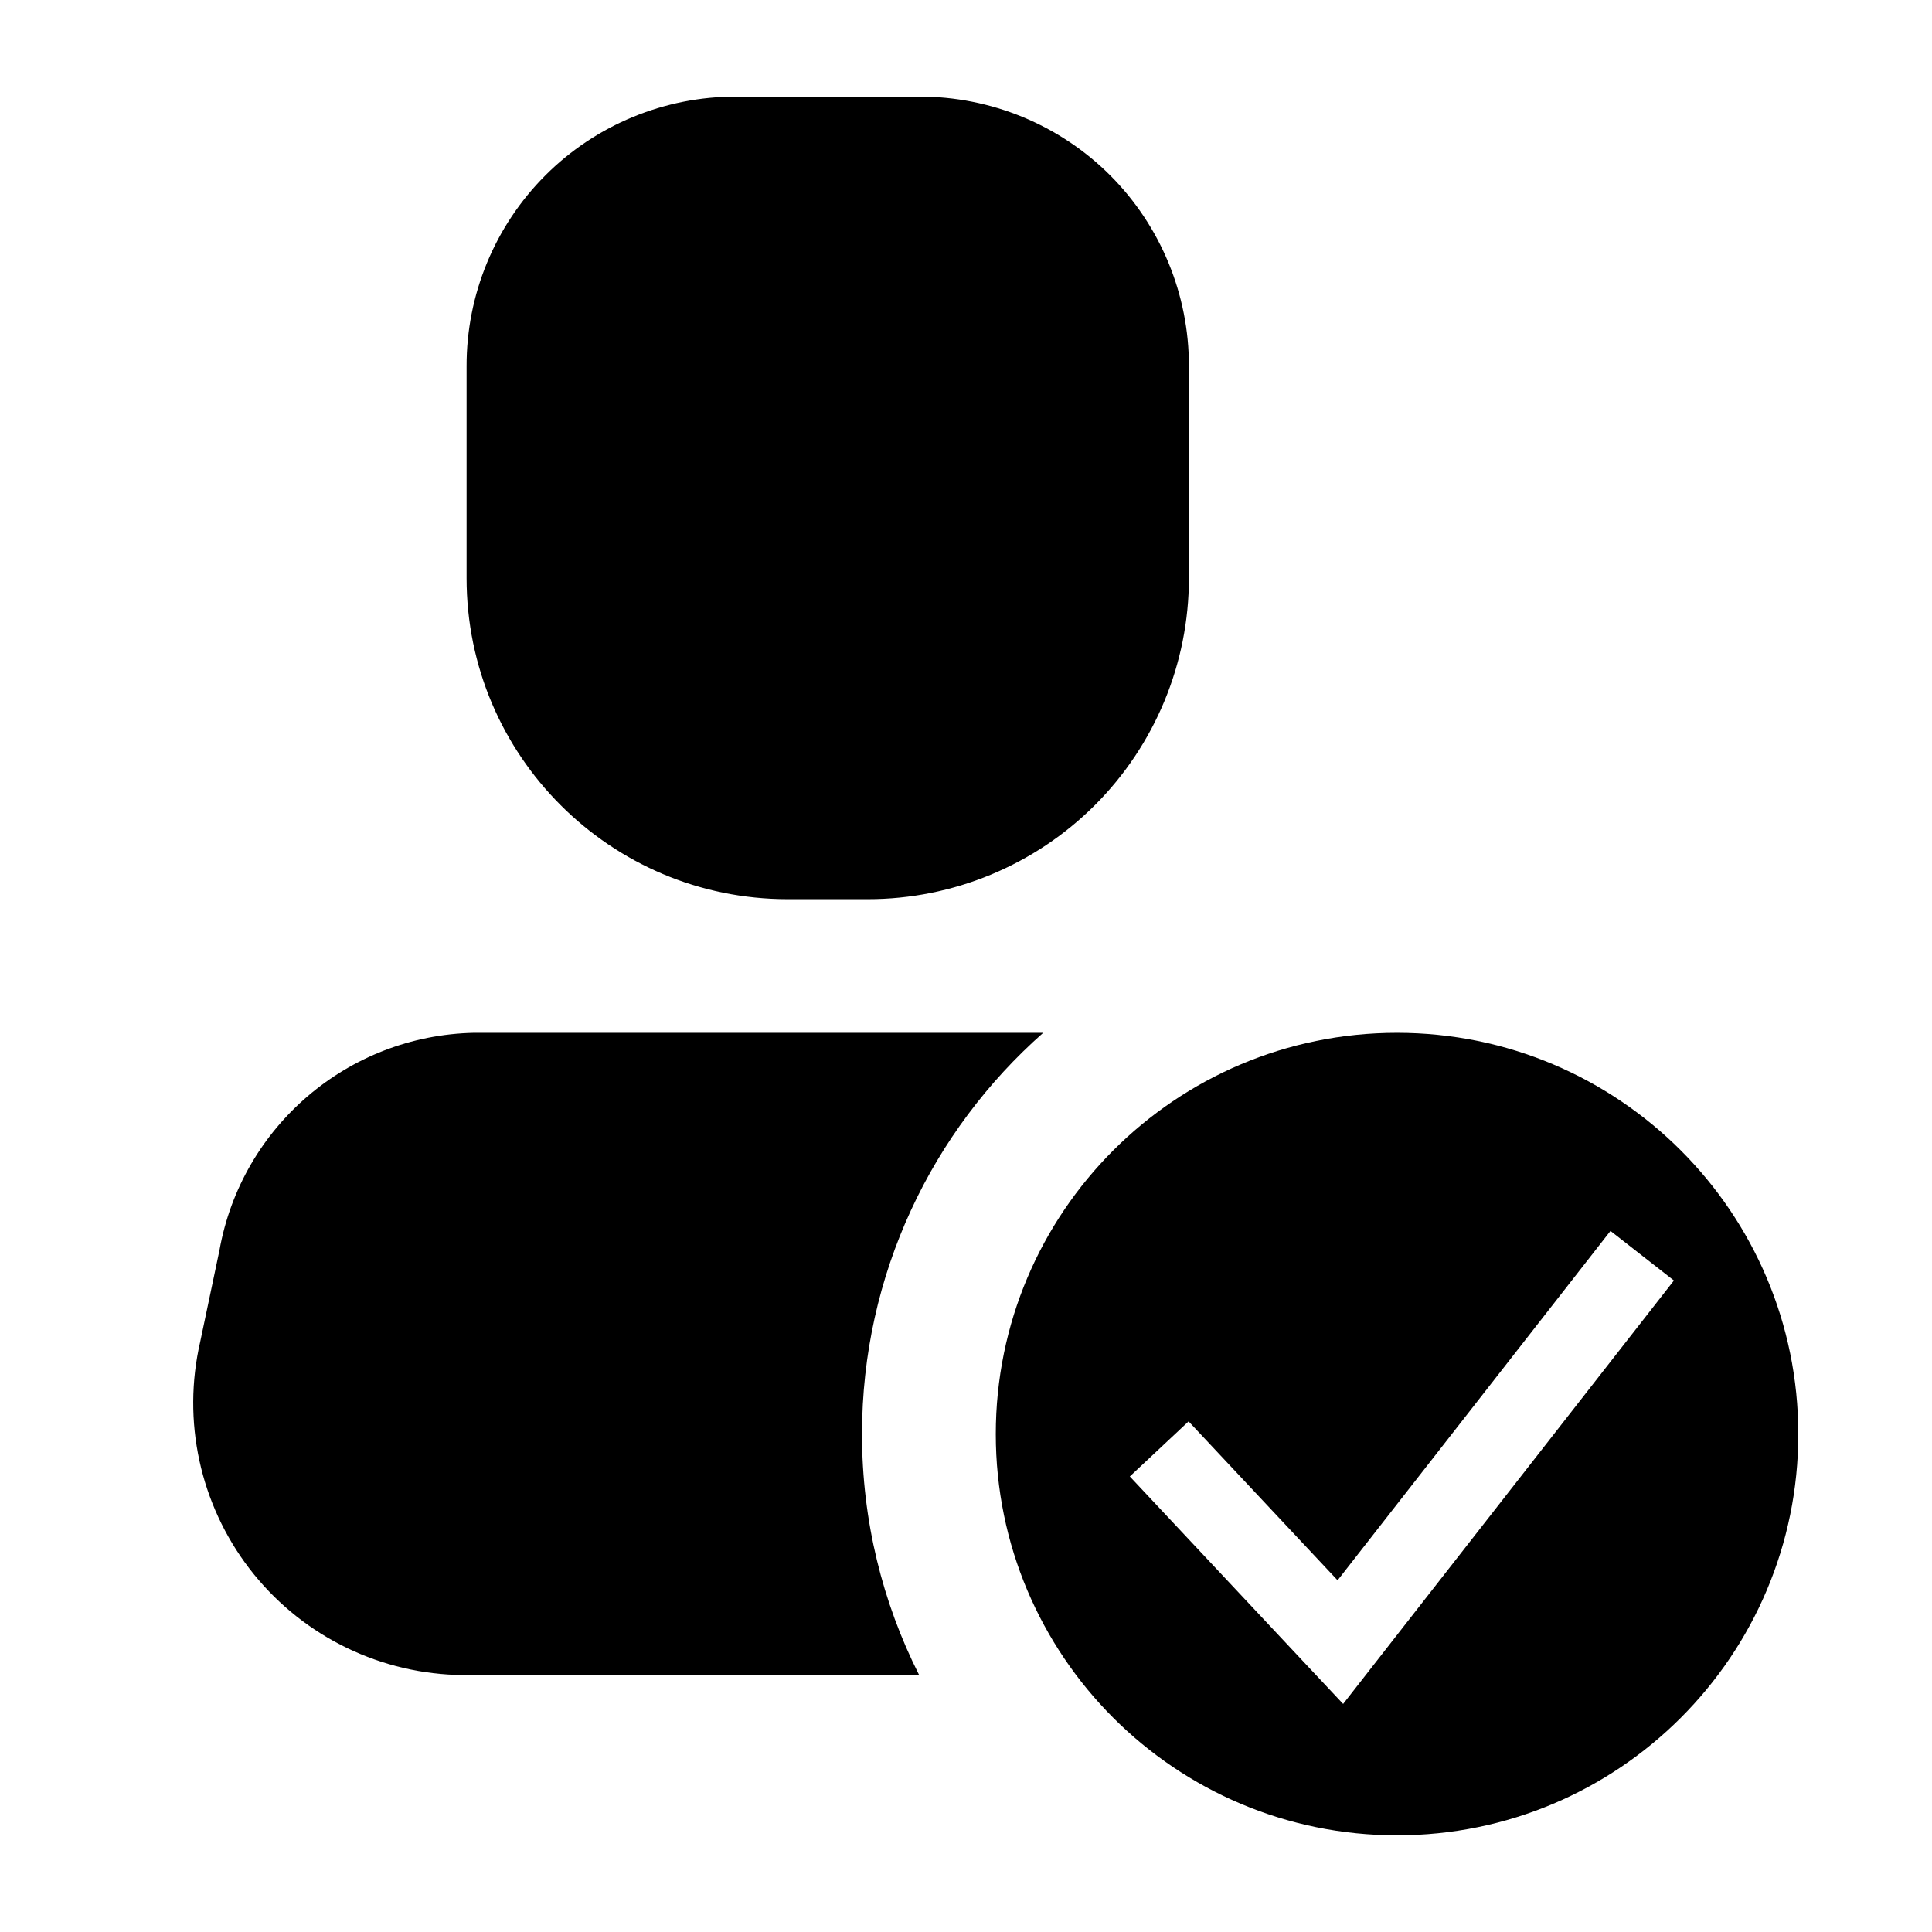
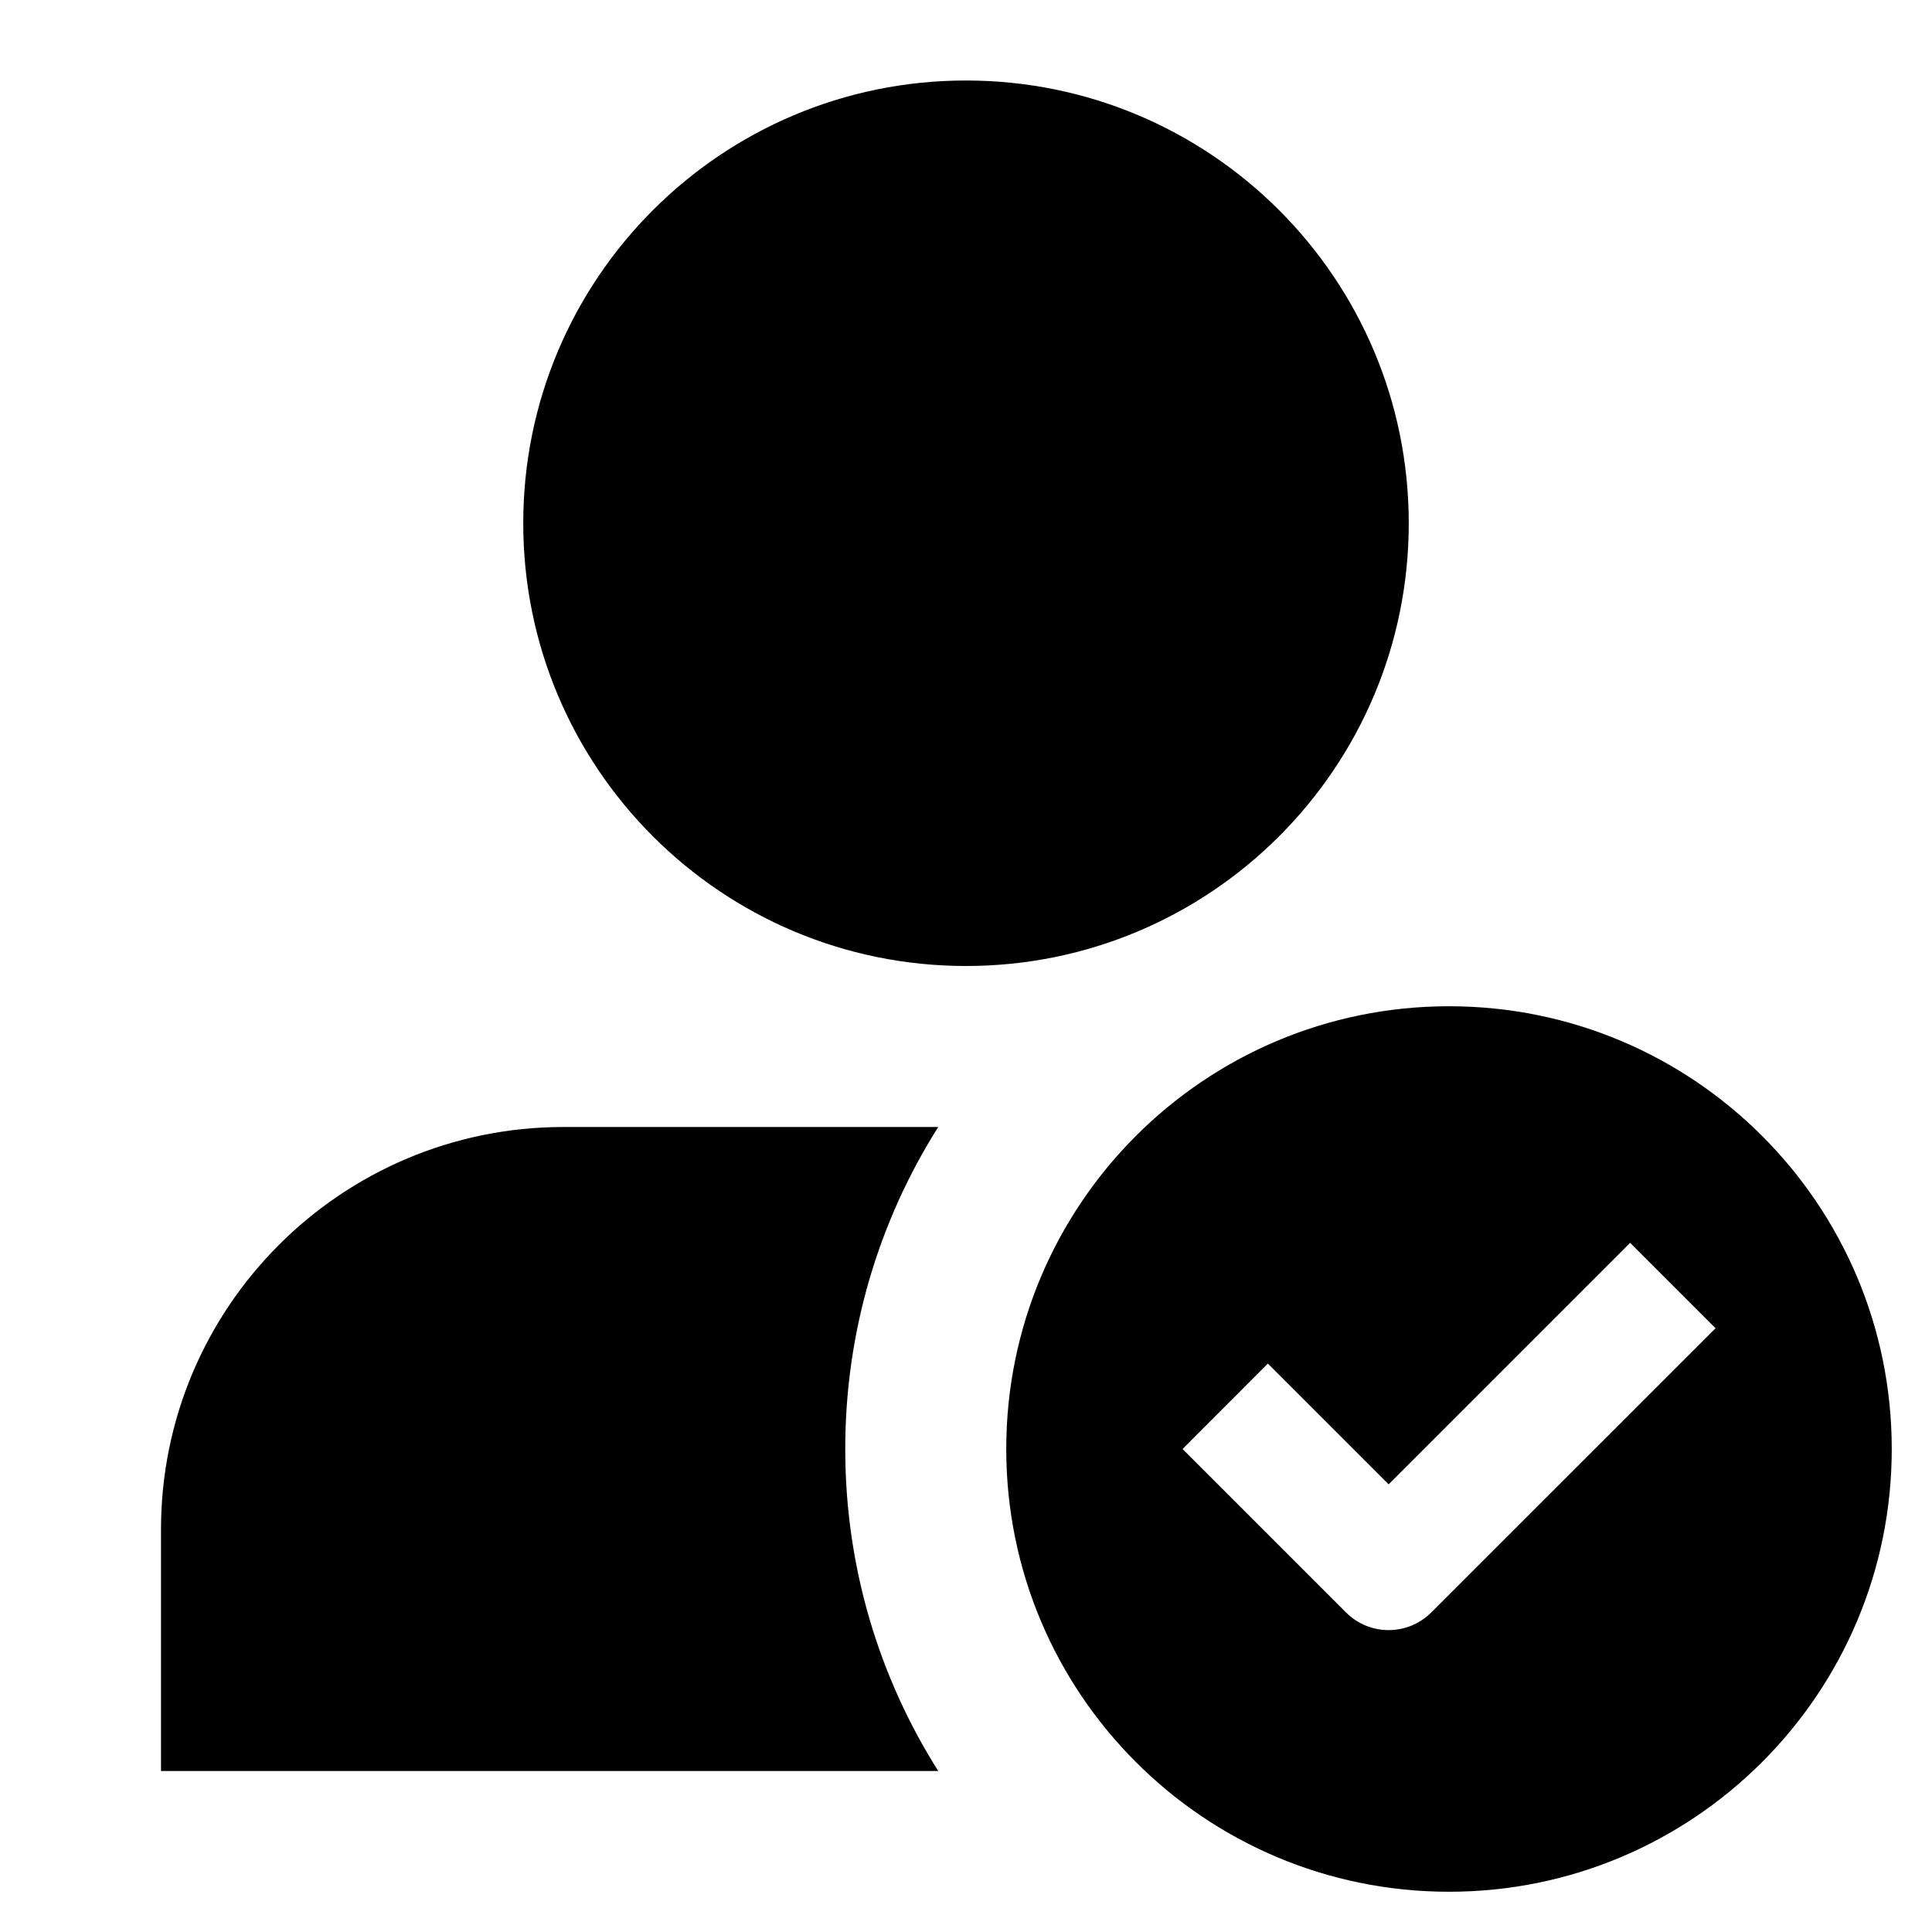
<svg xmlns="http://www.w3.org/2000/svg" viewBox="0 0 24 24" fill="none">
-   <path d="M10.781 11.17H9.784C7.582 11.17 5.796 9.384 5.796 7.182V4.55C5.794 3.661 6.146 2.807 6.775 2.178C7.403 1.55 8.257 1.198 9.146 1.2H11.419C12.308 1.198 13.162 1.55 13.791 2.178C14.419 2.807 14.771 3.661 14.769 4.55V7.182C14.769 8.239 14.349 9.254 13.601 10.002C12.853 10.749 11.839 11.17 10.781 11.17Z" fill="currentColor" />
-   <path fill-rule="evenodd" clip-rule="evenodd" d="M12.959 12.83H5.886C4.324 12.863 3.001 13.993 2.726 15.532L2.487 16.668C2.26 17.651 2.484 18.683 3.097 19.484C3.71 20.284 4.649 20.769 5.657 20.806H11.417C10.963 19.907 10.708 18.891 10.708 17.816C10.708 15.83 11.579 14.048 12.959 12.83Z" fill="currentColor" />
-   <path fill-rule="evenodd" clip-rule="evenodd" d="M17.354 22.799C20.107 22.799 22.339 20.568 22.339 17.815C22.339 15.062 20.107 12.83 17.354 12.83C14.601 12.83 12.37 15.062 12.37 17.815C12.37 20.568 14.601 22.799 17.354 22.799ZM17.044 20.707L20.794 15.907L20.006 15.291L16.616 19.631L14.765 17.657L14.035 18.341L16.285 20.741L16.685 21.167L17.044 20.707Z" fill="currentColor" />
+   <path d="M17.5 6.5C17.5 9.538 15.038 12 12 12C8.962 12 6.5 9.538 6.5 6.5C6.5 3.462 8.962 1 12 1C15.038 1 17.5 3.462 17.5 6.5Z" fill="currentColor" />
+   <path d="M11.655 14H7C4.239 14 2 16.239 2 19V22H11.655C10.923 20.842 10.5 19.471 10.5 18C10.5 16.529 10.923 15.158 11.655 14Z" fill="currentColor" />
+   <path fill-rule="evenodd" clip-rule="evenodd" d="M18 12.5C14.962 12.5 12.5 14.962 12.5 18C12.5 21.038 14.962 23.5 18 23.5C21.038 23.5 23.5 21.038 23.5 18C23.5 14.962 21.038 12.5 18 12.5ZM21.311 16.5L17.78 20.03C17.488 20.323 17.013 20.323 16.72 20.03L14.69 18L15.75 16.939L17.25 18.439L20.25 15.439L21.311 16.5Z" fill="currentColor" />
</svg>
